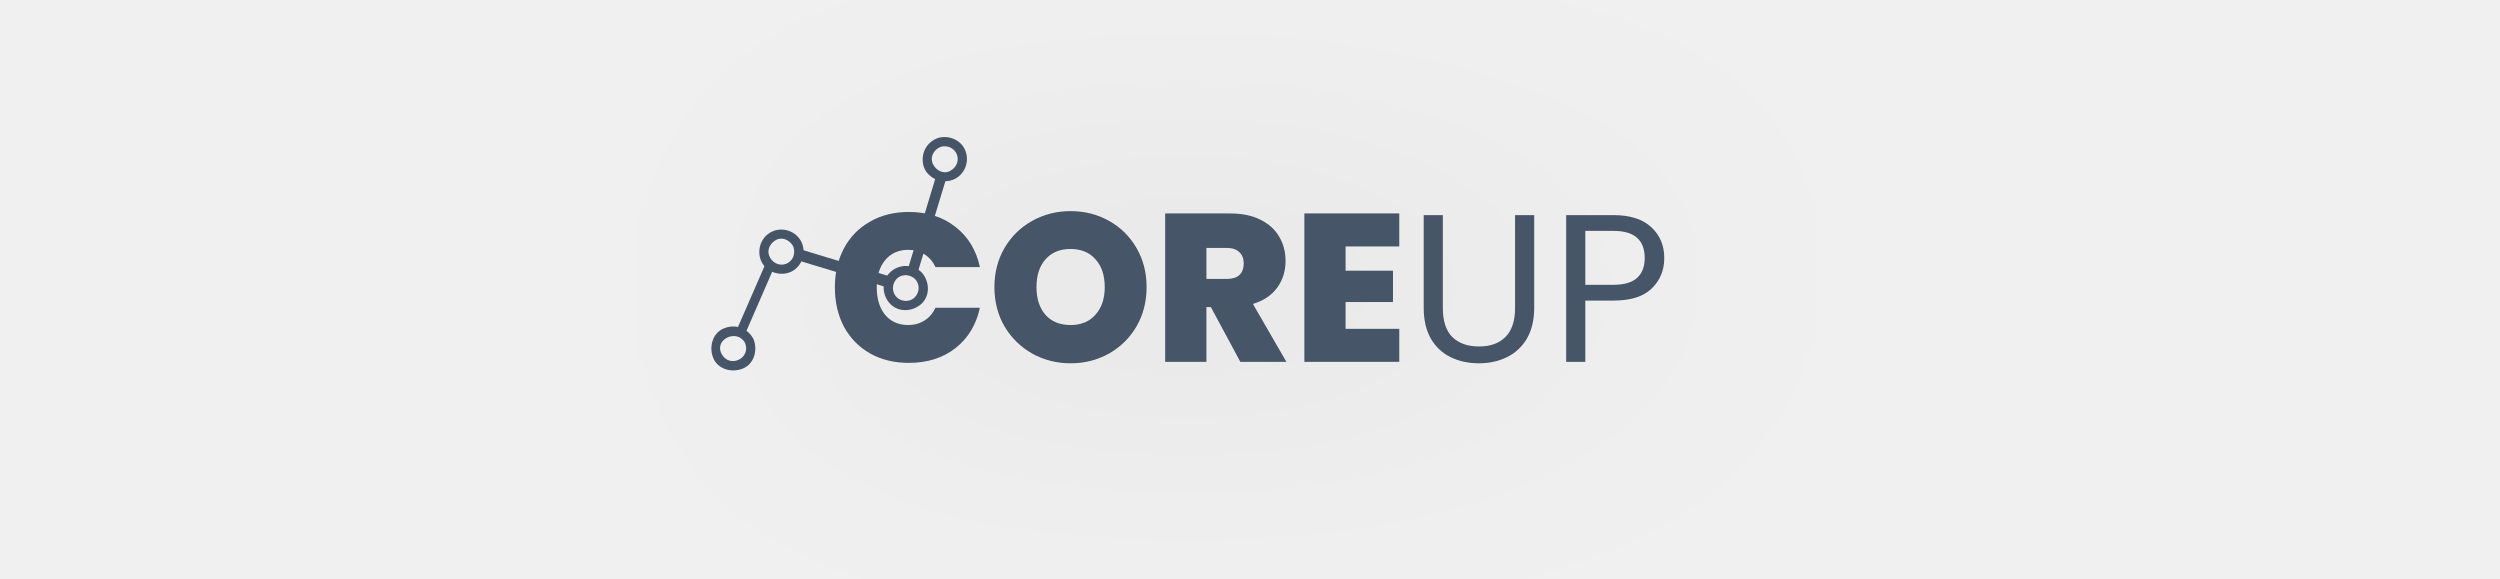
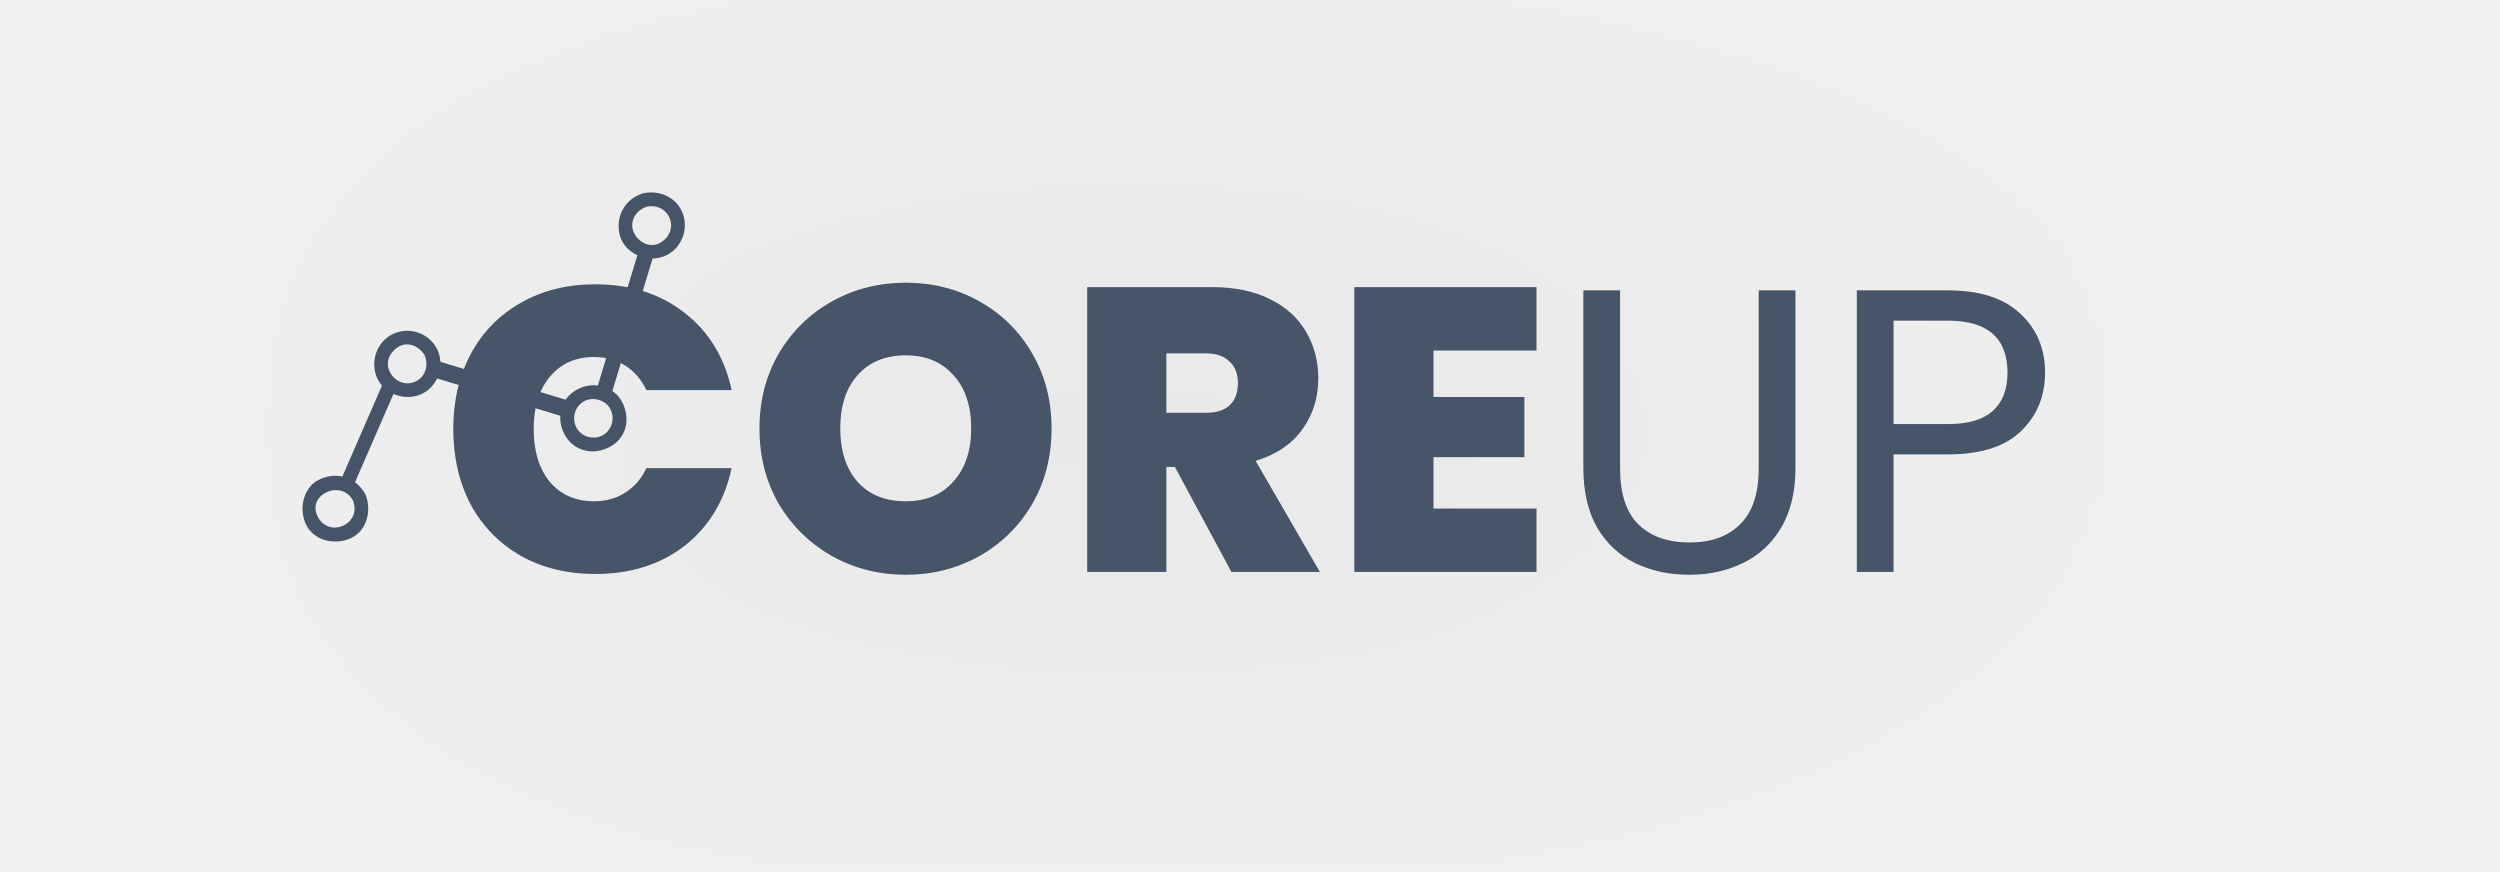
- <svg xmlns="http://www.w3.org/2000/svg" width="380" height="88" viewBox="0 0 380 88" fill="none">
-   <path d="M142.148 27.226C140.811 31.608 139.37 36.41 138.032 40.793C138.034 40.793 138.038 40.793 138.04 40.793C138.091 40.783 138.144 40.776 138.196 40.775C138.251 40.771 138.3 40.772 138.345 40.778C138.822 40.799 139.235 40.932 139.564 41.163C141.014 36.408 142.57 31.235 144.02 26.481C143.377 26.851 142.736 27.107 142.148 27.226Z" fill="#475569" />
-   <path d="M121.672 37.902C121.666 38.432 121.414 38.973 120.963 39.481C125.49 40.843 130.479 42.37 135.006 43.732C135.166 43.228 135.526 42.725 136.084 42.265C131.434 40.865 126.322 39.301 121.672 37.902Z" fill="#475569" />
-   <path d="M112.178 49.697C111.503 49.554 110.768 49.613 110.039 49.907C108.267 50.623 107.748 52.769 108.406 54.4C109.12 56.17 111.268 56.685 112.901 56.026C114.602 55.338 115.146 53.334 114.604 51.733C114.591 51.668 114.571 51.602 114.534 51.533C114.505 51.462 114.468 51.405 114.428 51.354C114.165 50.917 113.84 50.554 113.466 50.278C114.835 47.142 116.258 43.859 117.626 40.723C117.188 40.496 116.8 40.174 116.504 39.763C115.08 43.025 113.602 46.435 112.178 49.697ZM109.688 53.8C108.491 51.563 112.061 49.908 113.251 52.133C114.2 54.483 110.884 56.034 109.688 53.8Z" fill="#475569" />
-   <path d="M121.877 36.919C121.866 36.895 121.854 36.871 121.843 36.848C121.831 36.814 121.818 36.78 121.8 36.746C121.017 35.204 119.169 34.496 117.552 35.118C115.908 35.75 115.099 37.541 115.534 39.206C115.591 39.423 115.67 39.627 115.767 39.818C115.997 40.27 116.33 40.647 116.728 40.938C117.61 41.582 118.806 41.8 119.882 41.452C121.003 41.088 121.775 40.147 122.043 39.072C122.167 38.571 122.183 38.041 122.071 37.527C122.027 37.32 121.963 37.117 121.877 36.919ZM119.486 40.094C118.39 40.523 117.262 39.87 116.894 38.81C116.562 37.856 117.15 36.892 117.986 36.459C118.966 35.951 120.074 36.546 120.558 37.42C120.959 38.471 120.6 39.659 119.486 40.094Z" fill="#475569" />
-   <path d="M140.07 41.386C140.038 41.352 140.006 41.323 139.973 41.298C139.971 41.296 139.97 41.294 139.967 41.292C138.591 40.08 136.578 40.148 135.252 41.432C134.944 41.729 134.717 42.073 134.562 42.441C134.371 42.899 134.292 43.394 134.318 43.886C134.362 44.766 134.737 45.639 135.39 46.266C136.683 47.508 138.685 47.361 139.988 46.246C141.071 45.319 141.273 43.845 140.811 42.599C140.662 42.195 140.442 41.815 140.159 41.486C140.133 41.452 140.104 41.418 140.07 41.386ZM139.065 45.173C138.398 45.885 137.223 45.914 136.471 45.331C135.599 44.655 135.483 43.379 136.167 42.528C136.916 41.594 138.27 41.629 139.096 42.413C139.841 43.216 139.801 44.387 139.065 45.173Z" fill="#475569" />
-   <path d="M146.808 23.097C146.264 21.408 144.449 20.541 142.776 20.919C142.74 20.925 142.702 20.934 142.663 20.946C142.623 20.957 142.587 20.97 142.553 20.984C140.874 21.582 139.968 23.244 140.321 24.989C140.475 25.752 140.91 26.377 141.489 26.819C141.866 27.107 142.305 27.317 142.77 27.435C143.444 27.607 144.172 27.586 144.837 27.33C146.523 26.681 147.354 24.788 146.808 23.097ZM144.404 25.989C143.263 26.58 141.974 25.711 141.681 24.592C141.42 23.592 142.127 22.604 143.058 22.303C144.046 22.045 145.076 22.527 145.449 23.494C145.835 24.496 145.315 25.516 144.404 25.989Z" fill="#475569" />
-   <g clip-path="url(#clip0_625_4211)">
-     <g filter="url(#filter0_d_625_4211)">
-       <path d="M126.899 43.672C126.899 41.453 127.358 39.48 128.275 37.752C129.214 36.003 130.536 34.648 132.243 33.688C133.95 32.707 135.912 32.216 138.131 32.216C140.947 32.216 143.315 32.973 145.235 34.488C147.155 35.981 148.392 38.019 148.947 40.6H142.195C141.79 39.747 141.224 39.096 140.499 38.648C139.795 38.2 138.974 37.976 138.035 37.976C136.584 37.976 135.422 38.499 134.547 39.544C133.694 40.568 133.267 41.944 133.267 43.672C133.267 45.421 133.694 46.819 134.547 47.864C135.422 48.888 136.584 49.4 138.035 49.4C138.974 49.4 139.795 49.176 140.499 48.728C141.224 48.28 141.79 47.629 142.195 46.776H148.947C148.392 49.357 147.155 51.405 145.235 52.92C143.315 54.413 140.947 55.16 138.131 55.16C135.912 55.16 133.95 54.68 132.243 53.72C130.536 52.739 129.214 51.384 128.275 49.656C127.358 47.907 126.899 45.912 126.899 43.672ZM162.733 55.224C160.621 55.224 158.68 54.733 156.909 53.752C155.138 52.749 153.73 51.373 152.685 49.624C151.661 47.853 151.149 45.859 151.149 43.64C151.149 41.421 151.661 39.437 152.685 37.688C153.73 35.917 155.138 34.541 156.909 33.56C158.68 32.579 160.621 32.088 162.733 32.088C164.866 32.088 166.808 32.579 168.557 33.56C170.328 34.541 171.725 35.917 172.749 37.688C173.773 39.437 174.285 41.421 174.285 43.64C174.285 45.859 173.773 47.853 172.749 49.624C171.725 51.373 170.328 52.749 168.557 53.752C166.786 54.733 164.845 55.224 162.733 55.224ZM162.733 49.4C164.333 49.4 165.592 48.877 166.509 47.832C167.448 46.787 167.917 45.389 167.917 43.64C167.917 41.848 167.448 40.44 166.509 39.416C165.592 38.371 164.333 37.848 162.733 37.848C161.112 37.848 159.842 38.371 158.925 39.416C158.008 40.44 157.549 41.848 157.549 43.64C157.549 45.411 158.008 46.819 158.925 47.864C159.842 48.888 161.112 49.4 162.733 49.4ZM188.529 55L184.049 46.68H183.377V55H177.105V32.44H186.993C188.806 32.44 190.342 32.76 191.601 33.4C192.859 34.019 193.809 34.883 194.449 35.992C195.089 37.08 195.409 38.307 195.409 39.672C195.409 41.208 194.982 42.563 194.128 43.736C193.297 44.888 192.07 45.709 190.449 46.2L195.537 55H188.529ZM183.377 42.392H186.481C187.334 42.392 187.974 42.189 188.401 41.784C188.827 41.379 189.041 40.792 189.041 40.024C189.041 39.299 188.817 38.733 188.369 38.328C187.942 37.901 187.313 37.688 186.481 37.688H183.377V42.392ZM204.533 37.464V41.144H211.733V45.912H204.533V49.976H212.693V55H198.261V32.44H212.693V37.464H204.533ZM219.312 32.696V46.808C219.312 48.792 219.792 50.264 220.752 51.224C221.733 52.184 223.088 52.664 224.816 52.664C226.523 52.664 227.856 52.184 228.816 51.224C229.797 50.264 230.288 48.792 230.288 46.808V32.696H233.2V46.776C233.2 48.632 232.827 50.2 232.08 51.48C231.333 52.739 230.32 53.677 229.04 54.296C227.781 54.915 226.363 55.224 224.784 55.224C223.205 55.224 221.776 54.915 220.496 54.296C219.237 53.677 218.235 52.739 217.488 51.48C216.763 50.2 216.4 48.632 216.4 46.776V32.696H219.312ZM252.97 39.224C252.97 41.08 252.33 42.627 251.05 43.864C249.791 45.08 247.86 45.688 245.258 45.688H240.97V55H238.058V32.696H245.258C247.775 32.696 249.684 33.304 250.986 34.52C252.308 35.736 252.97 37.304 252.97 39.224ZM245.258 43.288C246.879 43.288 248.074 42.936 248.842 42.232C249.61 41.528 249.994 40.525 249.994 39.224C249.994 36.472 248.415 35.096 245.258 35.096H240.97V43.288H245.258Z" fill="#475569" />
+ <svg xmlns="http://www.w3.org/2000/svg" width="198" height="69" viewBox="0 0 198 69" fill="none">
+   <path d="M50.477 20.223C49.436 23.639 48.312 27.383 47.269 30.799C47.271 30.799 47.274 30.799 47.275 30.799C47.315 30.791 47.356 30.786 47.397 30.785C47.44 30.782 47.478 30.783 47.513 30.788C47.885 30.804 48.207 30.908 48.463 31.087C49.594 27.381 50.807 23.348 51.937 19.642C51.435 19.931 50.936 20.131 50.477 20.223Z" fill="#475569" />
+   <path d="M34.516 28.545C34.511 28.959 34.315 29.38 33.964 29.777C37.492 30.838 41.382 32.028 44.91 33.09C45.035 32.697 45.315 32.305 45.751 31.946C42.126 30.855 38.141 29.636 34.516 28.545Z" fill="#475569" />
+   <path d="M27.115 37.741C26.589 37.629 26.016 37.675 25.448 37.904C24.066 38.462 23.662 40.135 24.174 41.406C24.732 42.786 26.406 43.187 27.679 42.674C29.005 42.138 29.428 40.575 29.006 39.327C28.997 39.277 28.981 39.226 28.951 39.171C28.929 39.116 28.901 39.071 28.869 39.032C28.664 38.691 28.41 38.409 28.119 38.193C29.187 35.749 30.295 33.189 31.362 30.745C31.02 30.568 30.718 30.317 30.488 29.996C29.377 32.539 28.225 35.198 27.115 37.741ZM25.174 40.938C24.241 39.195 27.024 37.905 27.951 39.639C28.692 41.471 26.107 42.68 25.174 40.938Z" fill="#475569" />
+   <path d="M34.675 27.78C34.667 27.76 34.658 27.742 34.649 27.724C34.64 27.697 34.629 27.671 34.615 27.644C34.005 26.442 32.565 25.89 31.304 26.375C30.022 26.868 29.392 28.264 29.732 29.562C29.776 29.732 29.837 29.89 29.913 30.039C30.092 30.392 30.352 30.686 30.662 30.912C31.349 31.414 32.282 31.585 33.12 31.313C33.994 31.029 34.596 30.296 34.805 29.458C34.902 29.067 34.914 28.654 34.827 28.253C34.792 28.092 34.743 27.934 34.675 27.78ZM32.812 30.255C31.958 30.589 31.078 30.08 30.792 29.254C30.532 28.509 30.991 27.759 31.643 27.421C32.406 27.025 33.27 27.488 33.647 28.17C33.96 28.989 33.68 29.915 32.812 30.255Z" fill="#475569" />
+   <path d="M48.858 31.261C48.833 31.235 48.808 31.212 48.782 31.193C48.781 31.191 48.78 31.19 48.778 31.189C47.705 30.244 46.136 30.297 45.102 31.297C44.862 31.529 44.684 31.797 44.564 32.084C44.415 32.441 44.354 32.826 44.374 33.21C44.408 33.896 44.7 34.577 45.209 35.065C46.217 36.034 47.778 35.919 48.794 35.05C49.638 34.327 49.796 33.178 49.436 32.207C49.319 31.892 49.148 31.596 48.928 31.339C48.907 31.313 48.884 31.287 48.858 31.261ZM48.075 34.213C47.554 34.769 46.639 34.791 46.052 34.337C45.372 33.81 45.282 32.815 45.815 32.151C46.399 31.424 47.455 31.451 48.099 32.062C48.679 32.688 48.648 33.601 48.075 34.213Z" fill="#475569" />
+   <path d="M54.11 17.005C53.686 15.688 52.271 15.012 50.967 15.307C50.939 15.312 50.909 15.318 50.879 15.328C50.848 15.336 50.82 15.346 50.793 15.357C49.484 15.824 48.778 17.119 49.053 18.479C49.174 19.074 49.512 19.562 49.964 19.906C50.258 20.131 50.6 20.294 50.962 20.386C51.488 20.52 52.056 20.504 52.574 20.305C53.888 19.799 54.535 18.323 54.11 17.005ZM52.236 19.259C51.347 19.72 50.342 19.042 50.113 18.17C49.91 17.39 50.461 16.62 51.187 16.386C51.957 16.184 52.76 16.56 53.051 17.314C53.352 18.095 52.947 18.89 52.236 19.259Z" fill="#475569" />
+   <g clip-path="url(#clip0_698_5370)">
+     <g filter="url(#filter0_d_698_5370)">
+       <path d="M35.899 33.971C35.899 31.753 36.358 29.779 37.275 28.051C38.214 26.302 39.536 24.947 41.243 23.987C42.95 23.006 44.912 22.515 47.131 22.515C49.947 22.515 52.315 23.273 54.235 24.787C56.155 26.281 57.392 28.318 57.947 30.899H51.195C50.79 30.046 50.224 29.395 49.499 28.947C48.795 28.499 47.974 28.275 47.035 28.275C45.584 28.275 44.422 28.798 43.547 29.843C42.694 30.867 42.267 32.243 42.267 33.971C42.267 35.721 42.694 37.118 43.547 38.163C44.422 39.187 45.584 39.699 47.035 39.699C47.974 39.699 48.795 39.475 49.499 39.027C50.224 38.579 50.79 37.929 51.195 37.075H57.947C57.392 39.657 56.155 41.705 54.235 43.219C52.315 44.713 49.947 45.459 47.131 45.459C44.912 45.459 42.95 44.979 41.243 44.019C39.536 43.038 38.214 41.683 37.275 39.955C36.358 38.206 35.899 36.211 35.899 33.971ZM71.733 45.523C69.621 45.523 67.68 45.033 65.909 44.051C64.138 43.049 62.73 41.673 61.685 39.923C60.661 38.153 60.149 36.158 60.149 33.939C60.149 31.721 60.661 29.737 61.685 27.987C62.73 26.217 64.138 24.841 65.909 23.859C67.68 22.878 69.621 22.387 71.733 22.387C73.866 22.387 75.808 22.878 77.557 23.859C79.328 24.841 80.725 26.217 81.749 27.987C82.773 29.737 83.285 31.721 83.285 33.939C83.285 36.158 82.773 38.153 81.749 39.923C80.725 41.673 79.328 43.049 77.557 44.051C75.786 45.033 73.845 45.523 71.733 45.523ZM71.733 39.699C73.333 39.699 74.592 39.177 75.509 38.131C76.448 37.086 76.917 35.689 76.917 33.939C76.917 32.147 76.448 30.739 75.509 29.715C74.592 28.67 73.333 28.147 71.733 28.147C70.112 28.147 68.842 28.67 67.925 29.715C67.008 30.739 66.549 32.147 66.549 33.939C66.549 35.71 67.008 37.118 67.925 38.163C68.842 39.187 70.112 39.699 71.733 39.699ZM97.528 45.299L93.049 36.979H92.376V45.299H86.105V22.739H95.993C97.806 22.739 99.342 23.059 100.601 23.699C101.859 24.318 102.809 25.182 103.449 26.291C104.089 27.379 104.409 28.606 104.409 29.971C104.409 31.507 103.982 32.862 103.128 34.035C102.297 35.187 101.07 36.009 99.448 36.499L104.537 45.299H97.528ZM92.376 32.691H95.481C96.334 32.691 96.974 32.489 97.4 32.083C97.827 31.678 98.04 31.091 98.04 30.323C98.04 29.598 97.817 29.033 97.368 28.627C96.942 28.201 96.312 27.987 95.481 27.987H92.376V32.691ZM113.533 27.763V31.443H120.733V36.211H113.533V40.275H121.693V45.299H107.261V22.739H121.693V27.763H113.533ZM128.312 22.995V37.107C128.312 39.091 128.792 40.563 129.752 41.523C130.733 42.483 132.088 42.963 133.816 42.963C135.523 42.963 136.856 42.483 137.816 41.523C138.797 40.563 139.288 39.091 139.288 37.107V22.995H142.2V37.075C142.2 38.931 141.827 40.499 141.08 41.779C140.333 43.038 139.32 43.977 138.04 44.595C136.781 45.214 135.363 45.523 133.784 45.523C132.205 45.523 130.776 45.214 129.496 44.595C128.237 43.977 127.235 43.038 126.488 41.779C125.763 40.499 125.4 38.931 125.4 37.075V22.995H128.312ZM161.97 29.523C161.97 31.379 161.33 32.926 160.05 34.163C158.791 35.379 156.86 35.987 154.258 35.987H149.97V45.299H147.058V22.995H154.258C156.775 22.995 158.684 23.603 159.986 24.819C161.308 26.035 161.97 27.603 161.97 29.523ZM154.258 33.587C155.879 33.587 157.074 33.235 157.842 32.531C158.61 31.827 158.994 30.825 158.994 29.523C158.994 26.771 157.415 25.395 154.258 25.395H149.97V33.587H154.258Z" fill="#475569" />
    </g>
  </g>
  <defs>
-     <filter id="filter0_d_625_4211" x="83.899" y="-10.912" width="212.071" height="109.136" filterUnits="userSpaceOnUse" color-interpolation-filters="sRGB">
+     <filter id="filter0_d_698_5370" x="-7.101" y="-20.613" width="212.071" height="109.136" filterUnits="userSpaceOnUse" color-interpolation-filters="sRGB">
      <feFlood flood-opacity="0" result="BackgroundImageFix" />
      <feColorMatrix in="SourceAlpha" type="matrix" values="0 0 0 0 0 0 0 0 0 0 0 0 0 0 0 0 0 0 127 0" result="hardAlpha" />
      <feOffset />
      <feGaussianBlur stdDeviation="21.5" />
      <feComposite in2="hardAlpha" operator="out" />
      <feColorMatrix type="matrix" values="0 0 0 0 0 0 0 0 0 0 0 0 0 0 0 0 0 0 0.1 0" />
-       <feBlend mode="normal" in2="BackgroundImageFix" result="effect1_dropShadow_625_4211" />
-       <feBlend mode="normal" in="SourceGraphic" in2="effect1_dropShadow_625_4211" result="shape" />
+       <feBlend mode="normal" in2="BackgroundImageFix" result="effect1_dropShadow_698_5370" />
+       <feBlend mode="normal" in="SourceGraphic" in2="effect1_dropShadow_698_5370" result="shape" />
    </filter>
-     <clipPath id="clip0_625_4211">
-       <rect width="380" height="88" fill="white" />
+     <clipPath id="clip0_698_5370">
+       <rect width="198" height="68.598" fill="white" />
    </clipPath>
  </defs>
</svg>
